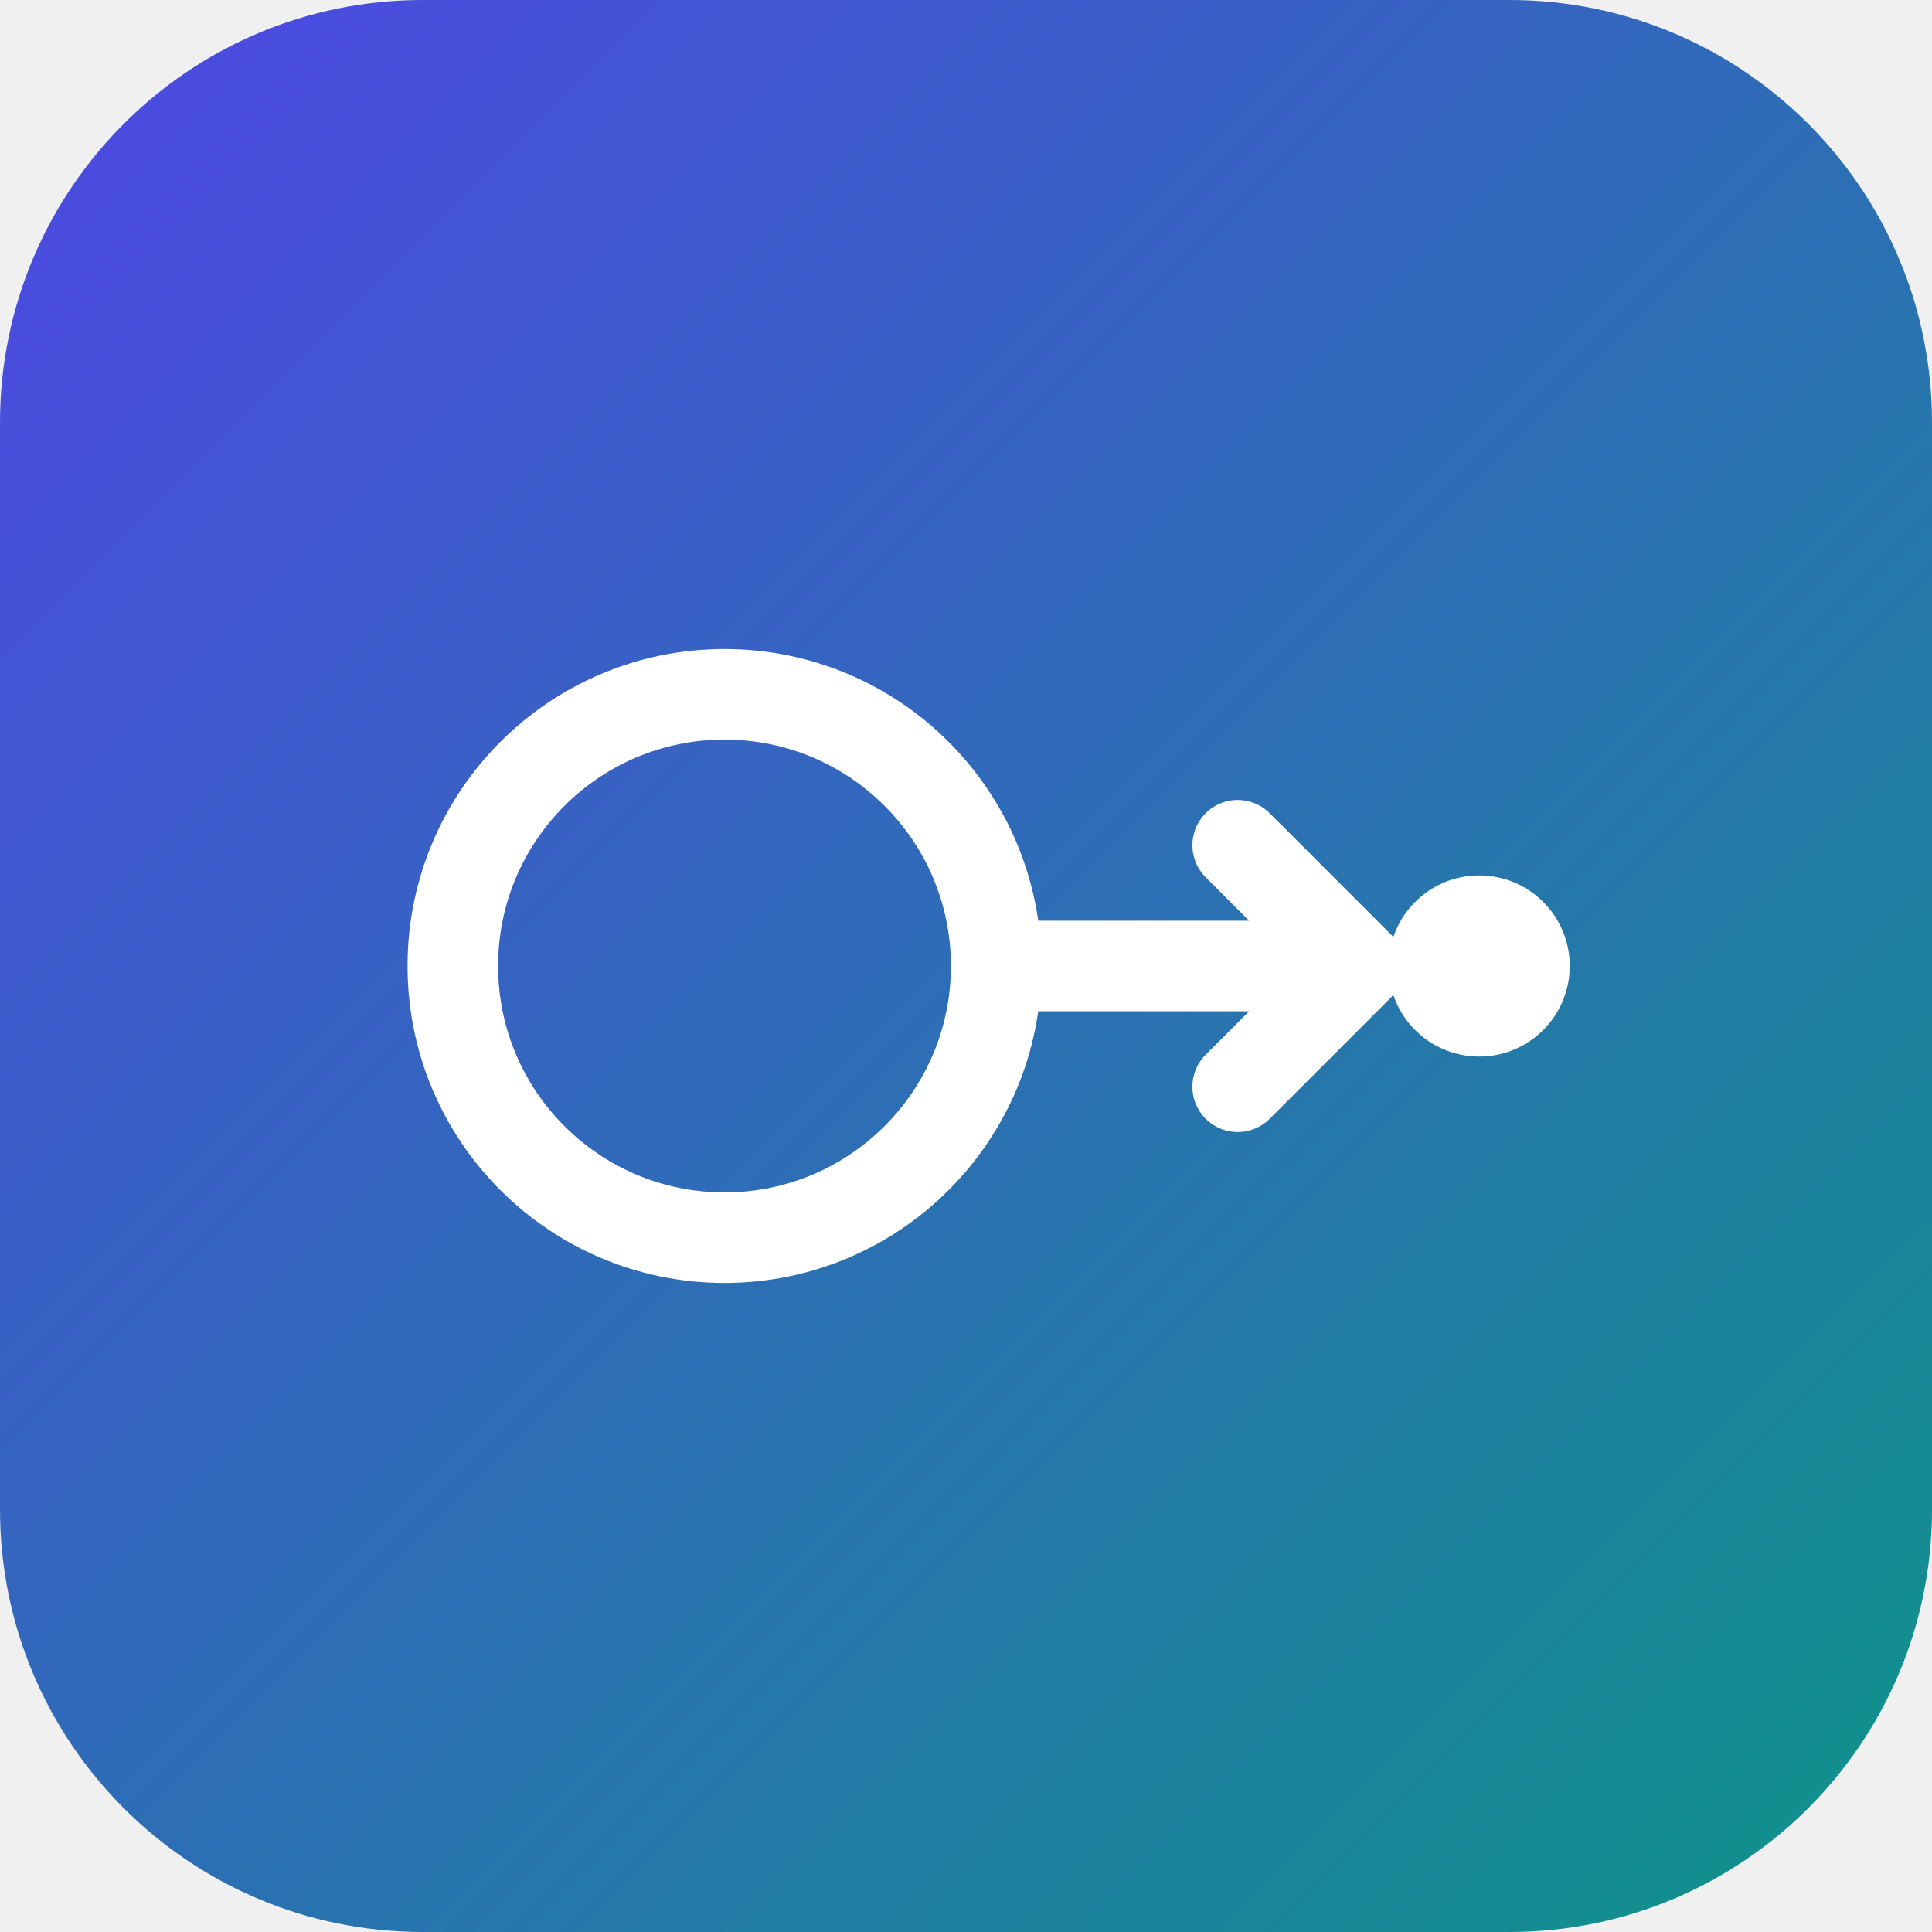
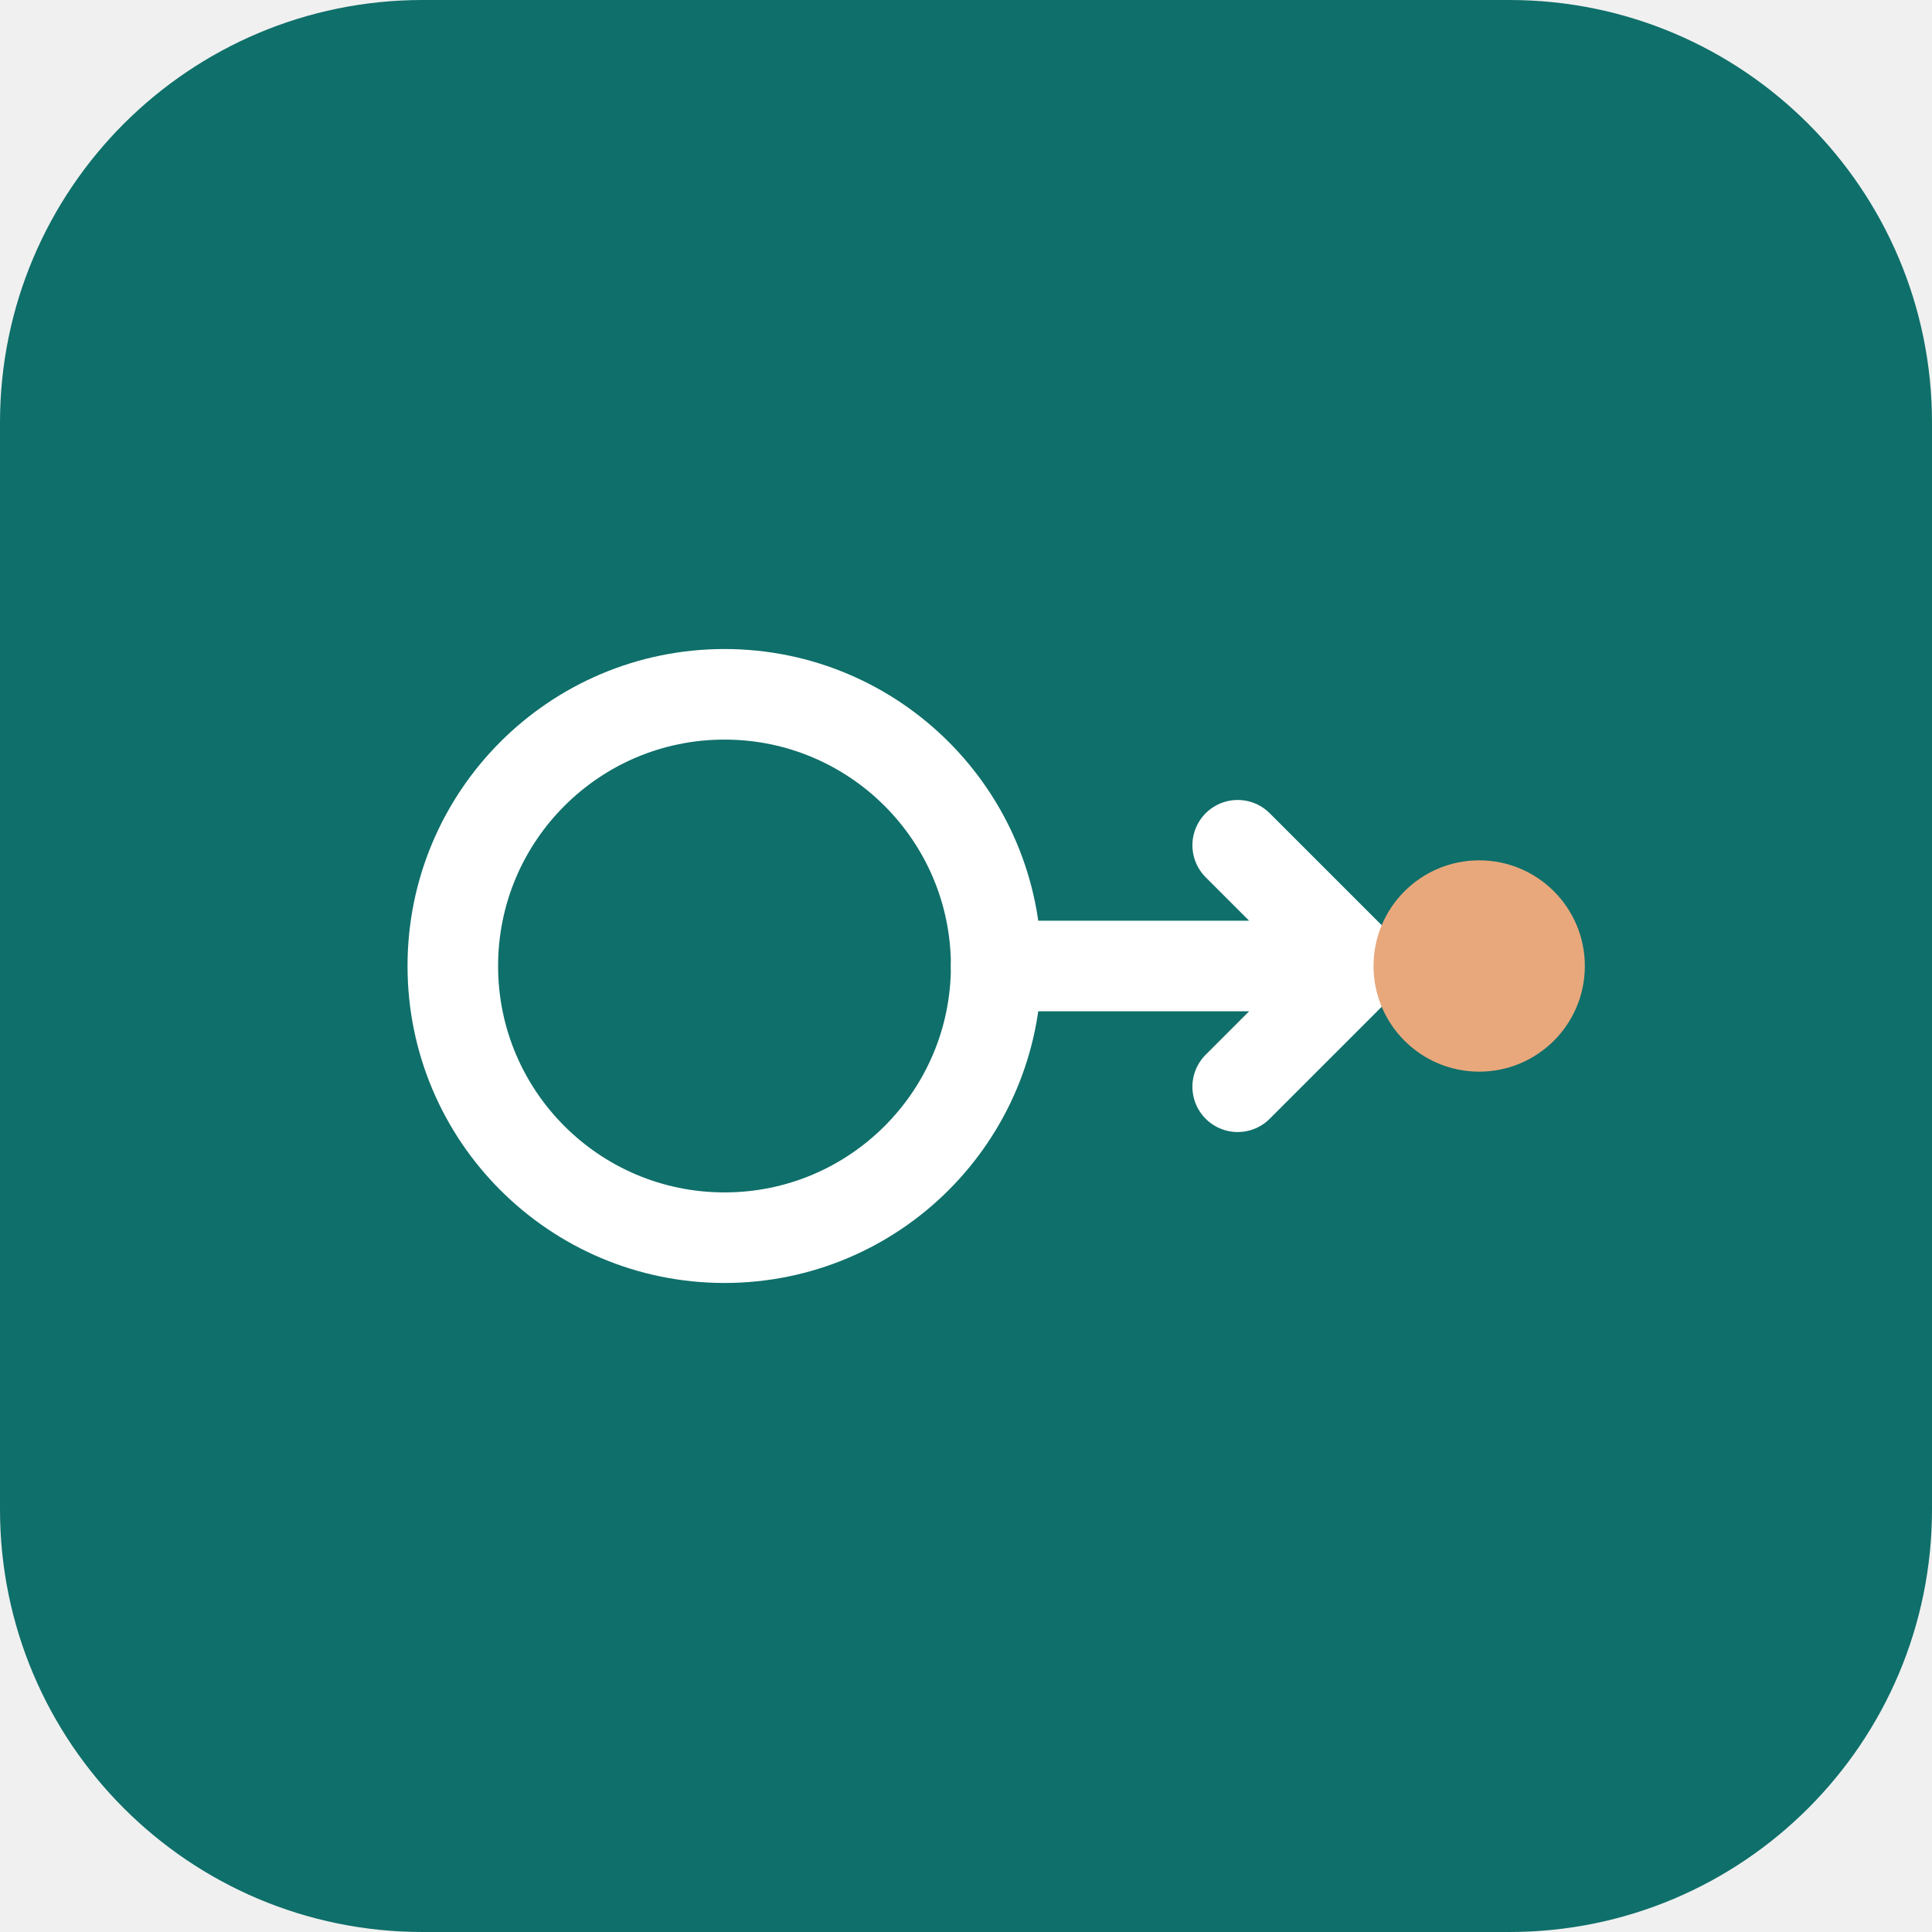
<svg xmlns="http://www.w3.org/2000/svg" viewBox="0 0 64 64">
-   <defs>
-     <linearGradient id="g" x1="0" y1="0" x2="1" y2="1">
-       <stop offset="0" stop-color="#4f46e5" />
-       <stop offset="1" stop-color="#0d9488" />
-     </linearGradient>
-   </defs>
-   <rect width="64" height="64" rx="14" fill="url(#g)" />
+   <rect width="64" height="64" rx="14" fill="#0f6f6a" />
  <circle cx="24" cy="32" r="9" fill="none" stroke="#fff" stroke-width="3" />
  <path d="M33 32h12m0 0-4-4m4 4-4 4" stroke="#fff" stroke-width="3" fill="none" stroke-linecap="round" stroke-linejoin="round" />
-   <circle cx="49" cy="32" r="3" fill="#fff" />
+   <circle cx="49" cy="32" r="3.5" fill="#e8a87c" />
</svg>
